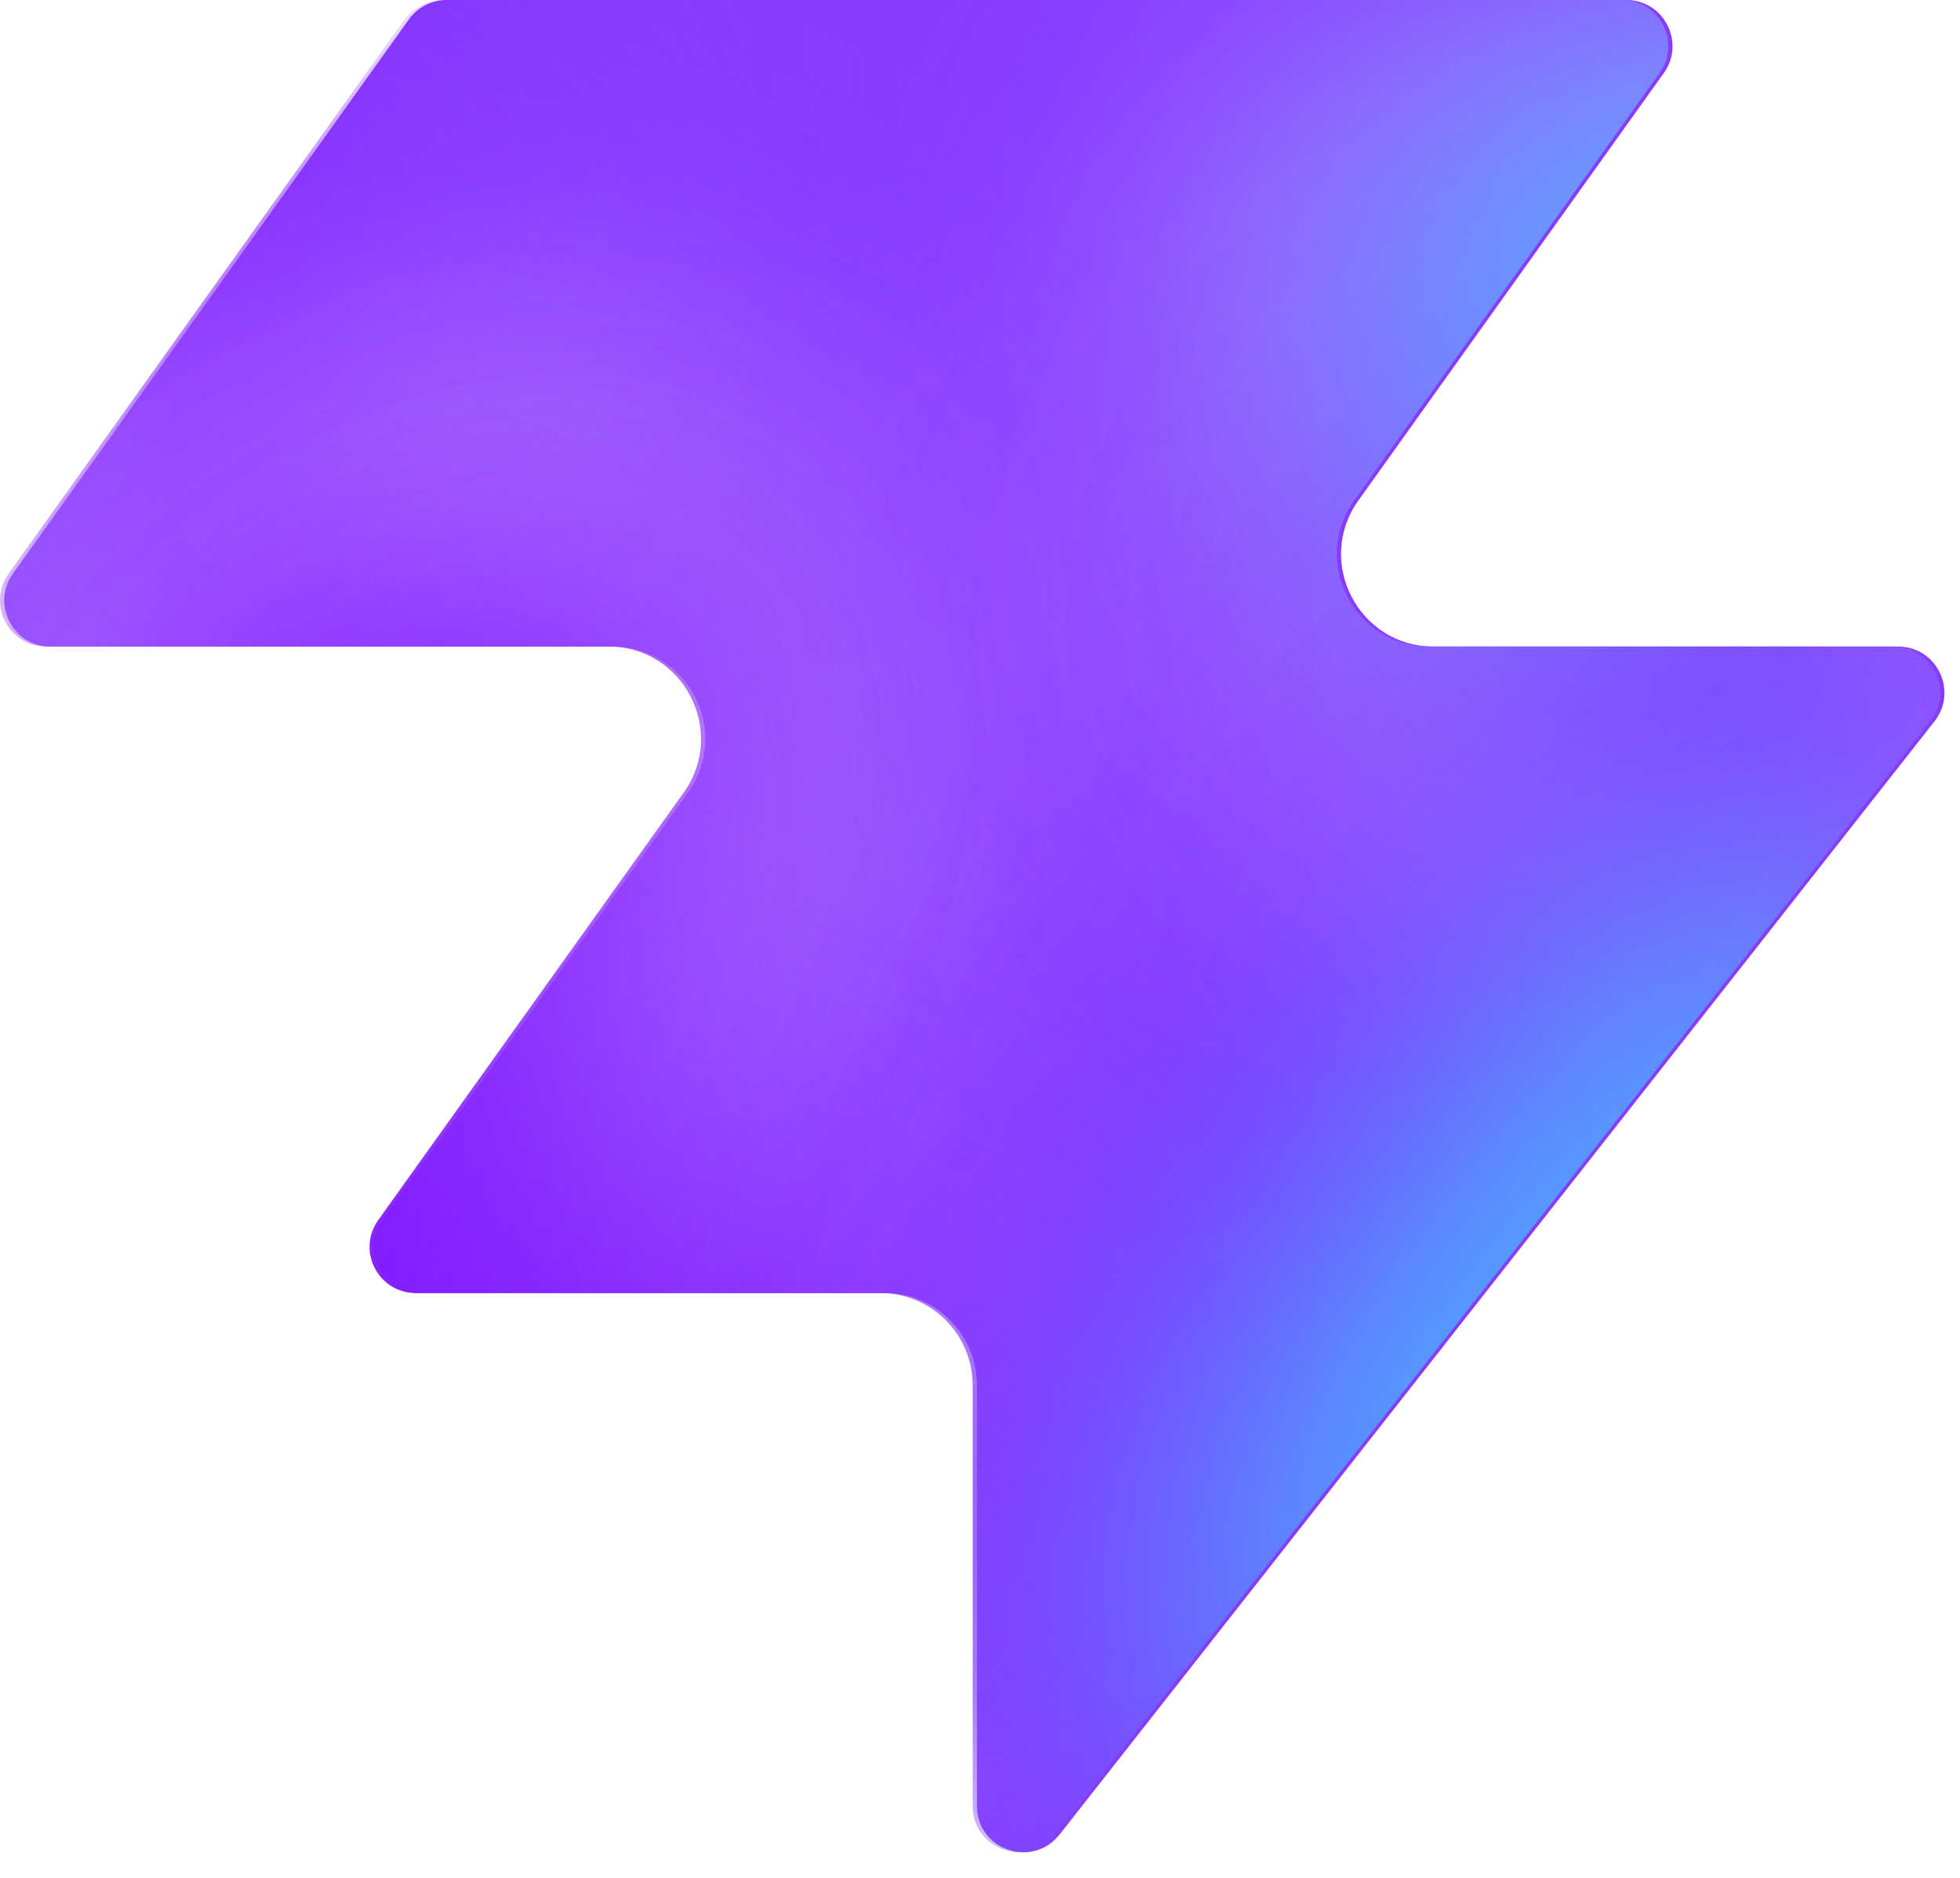
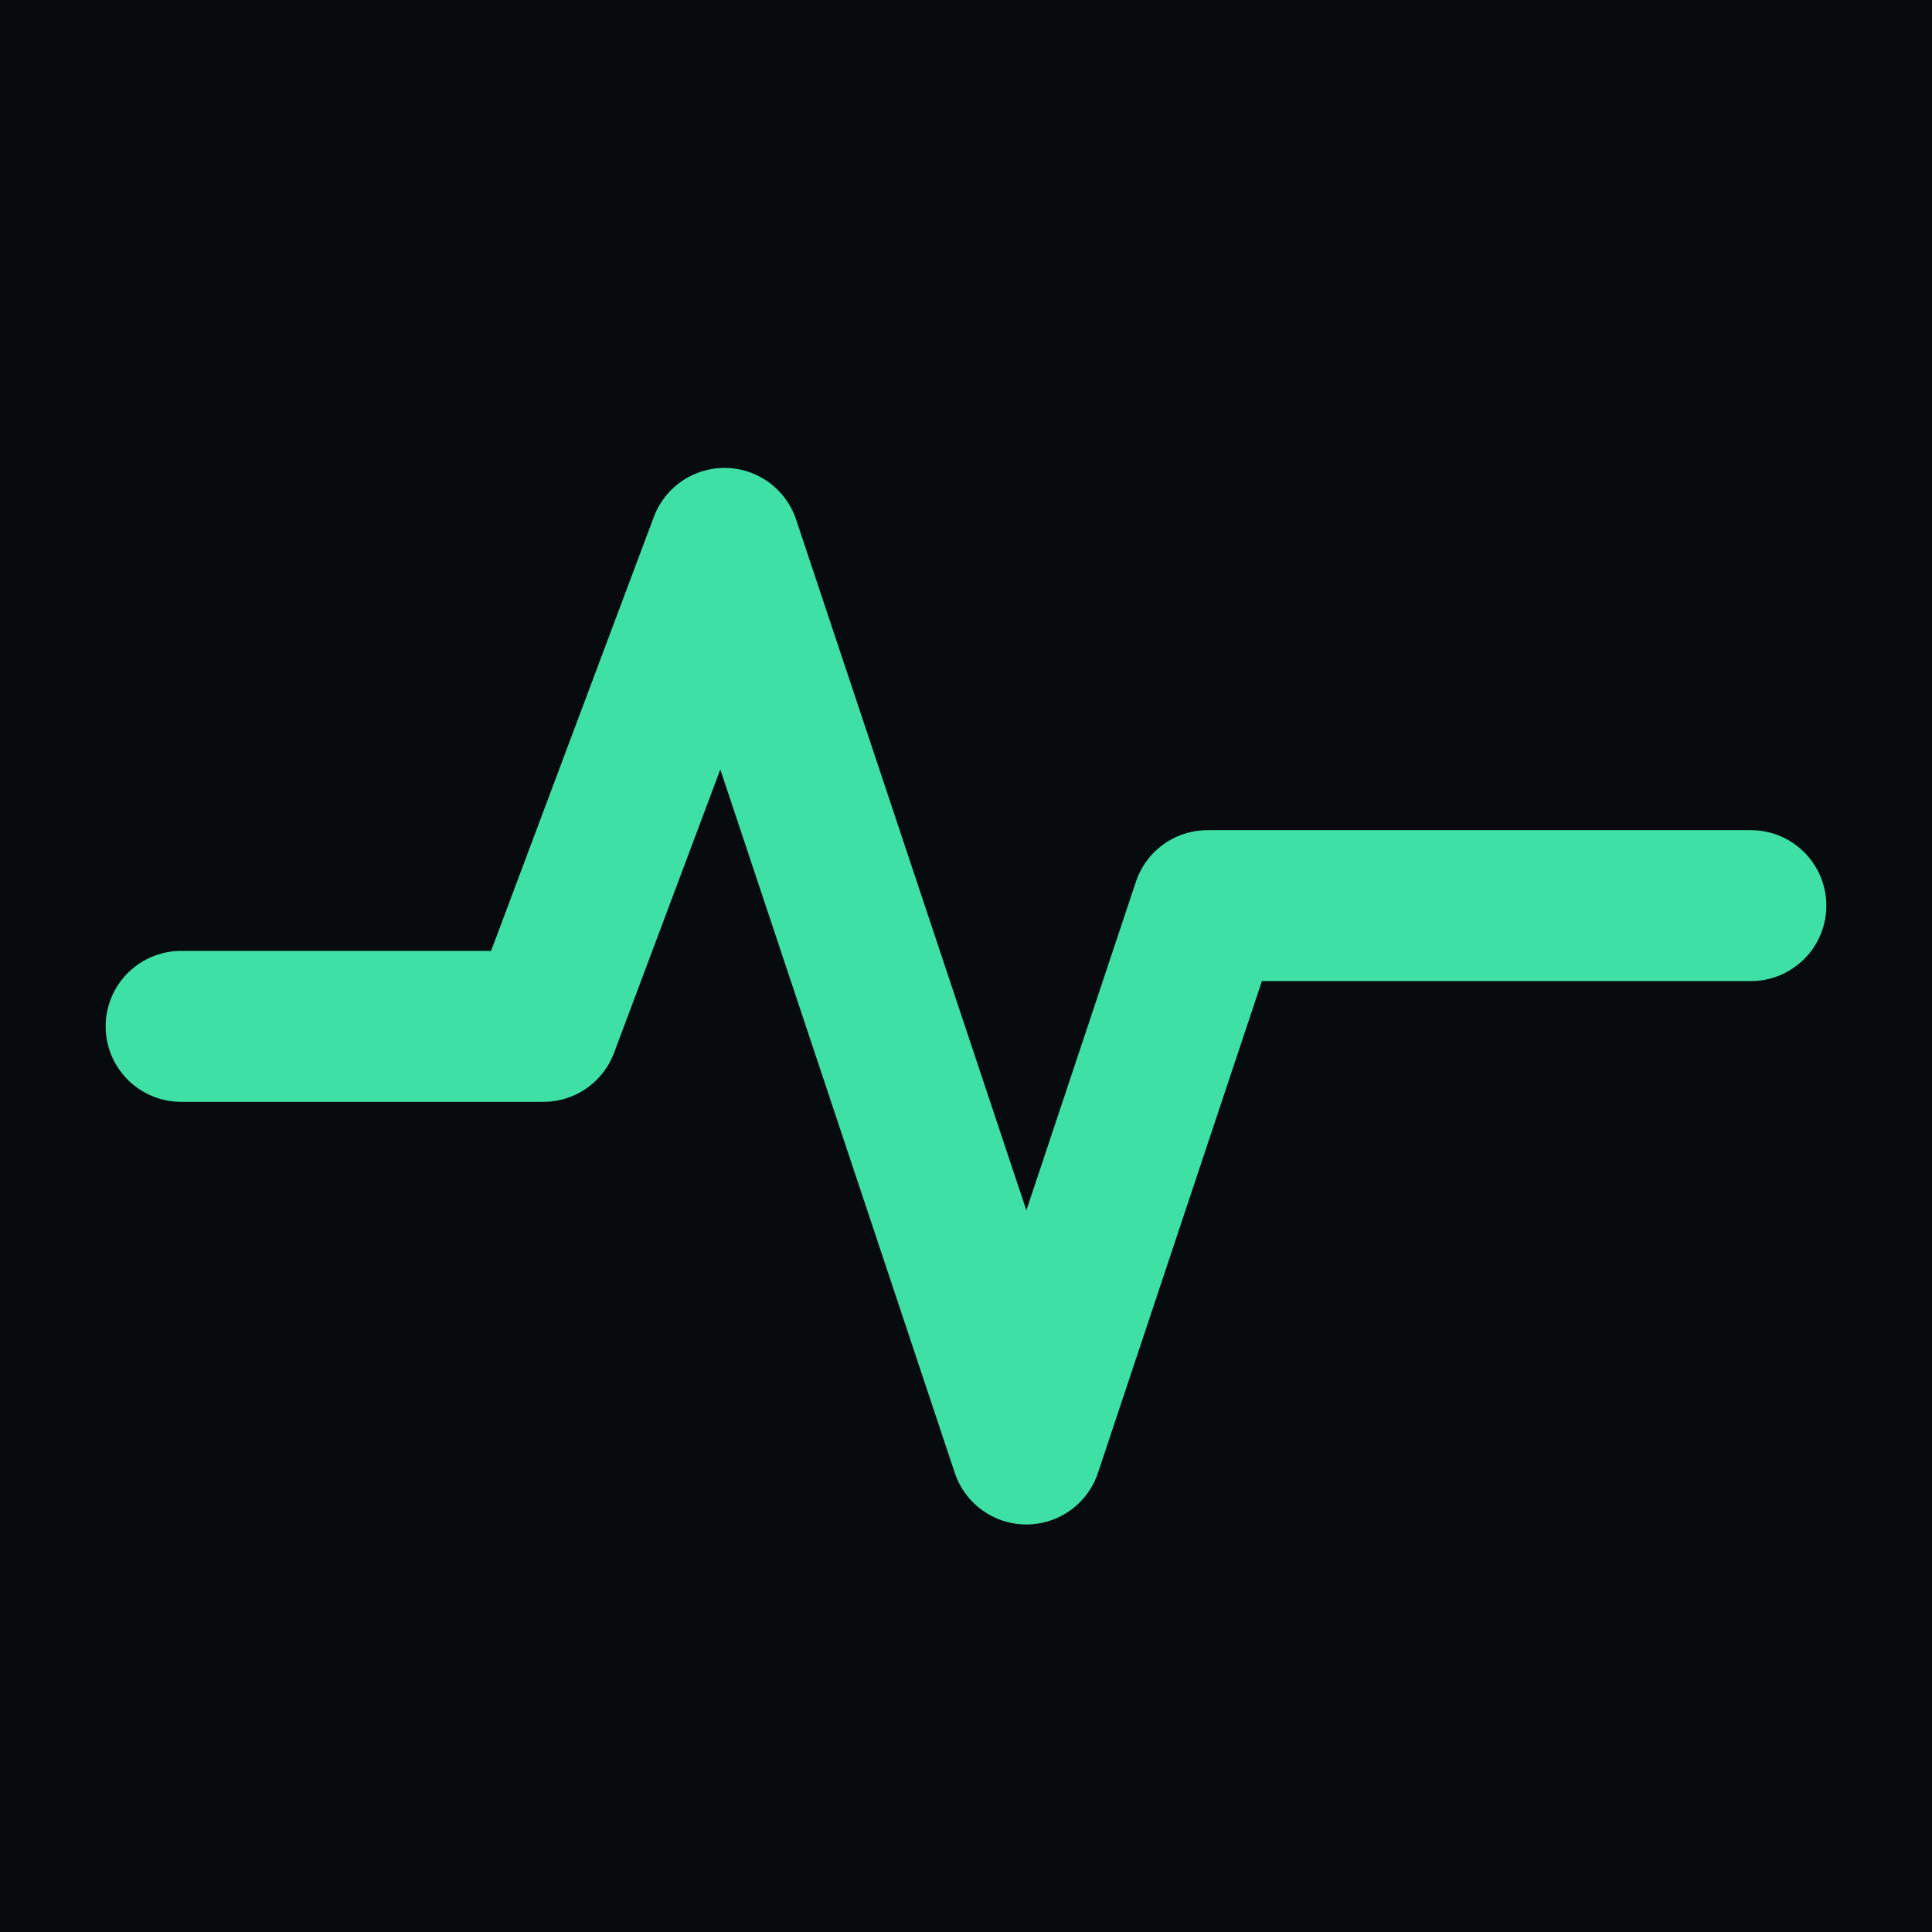
- <svg xmlns="http://www.w3.org/2000/svg" width="48" height="46" fill="none" viewBox="0 0 48 46">
-   <path fill="#863bff" d="M25.946 44.938c-.664.845-2.021.375-2.021-.698V33.937a2.26 2.26 0 0 0-2.262-2.262H10.287c-.92 0-1.456-1.04-.92-1.788l7.48-10.471c1.07-1.497 0-3.578-1.842-3.578H1.237c-.92 0-1.456-1.04-.92-1.788L10.013.474c.214-.297.556-.474.92-.474h28.894c.92 0 1.456 1.04.92 1.788l-7.48 10.471c-1.07 1.498 0 3.579 1.842 3.579h11.377c.943 0 1.473 1.088.89 1.83L25.947 44.94z" style="fill:#863bff;fill:color(display-p3 .525 .23 1);fill-opacity:1" />
-   <mask id="a" width="48" height="46" x="0" y="0" maskUnits="userSpaceOnUse" style="mask-type:alpha">
-     <path fill="#000" d="M25.842 44.938c-.664.844-2.021.375-2.021-.698V33.937a2.26 2.26 0 0 0-2.262-2.262H10.183c-.92 0-1.456-1.04-.92-1.788l7.48-10.471c1.07-1.498 0-3.579-1.842-3.579H1.133c-.92 0-1.456-1.04-.92-1.787L9.91.473c.214-.297.556-.474.92-.474h28.894c.92 0 1.456 1.04.92 1.788l-7.48 10.471c-1.07 1.498 0 3.578 1.842 3.578h11.377c.943 0 1.473 1.088.89 1.832L25.843 44.94z" style="fill:#000;fill-opacity:1" />
-   </mask>
-   <g mask="url(#a)">
-     <g filter="url(#b)">
-       <ellipse cx="5.508" cy="14.704" fill="#ede6ff" rx="5.508" ry="14.704" style="fill:#ede6ff;fill:color(display-p3 .927 .903 1);fill-opacity:1" transform="matrix(.00324 1 1 -.00324 -4.47 31.516)" />
-     </g>
-     <g filter="url(#c)">
-       <ellipse cx="10.399" cy="29.851" fill="#ede6ff" rx="10.399" ry="29.851" style="fill:#ede6ff;fill:color(display-p3 .927 .903 1);fill-opacity:1" transform="matrix(.00324 1 1 -.00324 -39.328 7.883)" />
-     </g>
-     <g filter="url(#d)">
-       <ellipse cx="5.508" cy="30.487" fill="#7e14ff" rx="5.508" ry="30.487" style="fill:#7e14ff;fill:color(display-p3 .492 .077 1);fill-opacity:1" transform="rotate(89.814 -25.913 -14.639)scale(1 -1)" />
-     </g>
-     <g filter="url(#e)">
-       <ellipse cx="5.508" cy="30.599" fill="#7e14ff" rx="5.508" ry="30.599" style="fill:#7e14ff;fill:color(display-p3 .492 .077 1);fill-opacity:1" transform="rotate(89.814 -32.644 -3.334)scale(1 -1)" />
-     </g>
-     <g filter="url(#f)">
-       <ellipse cx="5.508" cy="30.599" fill="#7e14ff" rx="5.508" ry="30.599" style="fill:#7e14ff;fill:color(display-p3 .492 .077 1);fill-opacity:1" transform="matrix(.00324 1 1 -.00324 -34.34 30.47)" />
-     </g>
-     <g filter="url(#g)">
-       <ellipse cx="14.072" cy="22.078" fill="#ede6ff" rx="14.072" ry="22.078" style="fill:#ede6ff;fill:color(display-p3 .927 .903 1);fill-opacity:1" transform="rotate(93.35 24.506 48.493)scale(-1 1)" />
-     </g>
-     <g filter="url(#h)">
-       <ellipse cx="3.47" cy="21.501" fill="#7e14ff" rx="3.47" ry="21.501" style="fill:#7e14ff;fill:color(display-p3 .492 .077 1);fill-opacity:1" transform="rotate(89.009 28.708 47.59)scale(-1 1)" />
-     </g>
-     <g filter="url(#i)">
-       <ellipse cx="3.47" cy="21.501" fill="#7e14ff" rx="3.47" ry="21.501" style="fill:#7e14ff;fill:color(display-p3 .492 .077 1);fill-opacity:1" transform="rotate(89.009 28.708 47.59)scale(-1 1)" />
-     </g>
-     <g filter="url(#j)">
-       <ellipse cx=".387" cy="8.972" fill="#7e14ff" rx="4.407" ry="29.108" style="fill:#7e14ff;fill:color(display-p3 .492 .077 1);fill-opacity:1" transform="rotate(39.51 .387 8.972)" />
-     </g>
-     <g filter="url(#k)">
-       <ellipse cx="47.523" cy="-6.092" fill="#7e14ff" rx="4.407" ry="29.108" style="fill:#7e14ff;fill:color(display-p3 .492 .077 1);fill-opacity:1" transform="rotate(37.892 47.523 -6.092)" />
-     </g>
-     <g filter="url(#l)">
-       <ellipse cx="41.412" cy="6.333" fill="#47bfff" rx="5.971" ry="9.665" style="fill:#47bfff;fill:color(display-p3 .28 .748 1);fill-opacity:1" transform="rotate(37.892 41.412 6.333)" />
-     </g>
-     <g filter="url(#m)">
-       <ellipse cx="-1.879" cy="38.332" fill="#7e14ff" rx="4.407" ry="29.108" style="fill:#7e14ff;fill:color(display-p3 .492 .077 1);fill-opacity:1" transform="rotate(37.892 -1.88 38.332)" />
-     </g>
-     <g filter="url(#n)">
-       <ellipse cx="-1.879" cy="38.332" fill="#7e14ff" rx="4.407" ry="29.108" style="fill:#7e14ff;fill:color(display-p3 .492 .077 1);fill-opacity:1" transform="rotate(37.892 -1.88 38.332)" />
-     </g>
-     <g filter="url(#o)">
-       <ellipse cx="35.651" cy="29.907" fill="#7e14ff" rx="4.407" ry="29.108" style="fill:#7e14ff;fill:color(display-p3 .492 .077 1);fill-opacity:1" transform="rotate(37.892 35.651 29.907)" />
-     </g>
-     <g filter="url(#p)">
-       <ellipse cx="38.418" cy="32.4" fill="#47bfff" rx="5.971" ry="15.297" style="fill:#47bfff;fill:color(display-p3 .28 .748 1);fill-opacity:1" transform="rotate(37.892 38.418 32.4)" />
-     </g>
-   </g>
-   <defs>
-     <filter id="b" width="60.045" height="41.654" x="-19.77" y="16.149" color-interpolation-filters="sRGB" filterUnits="userSpaceOnUse">
-       <feFlood flood-opacity="0" result="BackgroundImageFix" />
-       <feBlend in="SourceGraphic" in2="BackgroundImageFix" result="shape" />
-       <feGaussianBlur result="effect1_foregroundBlur_2002_17158" stdDeviation="7.659" />
-     </filter>
-     <filter id="c" width="90.34" height="51.437" x="-54.613" y="-7.533" color-interpolation-filters="sRGB" filterUnits="userSpaceOnUse">
-       <feFlood flood-opacity="0" result="BackgroundImageFix" />
-       <feBlend in="SourceGraphic" in2="BackgroundImageFix" result="shape" />
-       <feGaussianBlur result="effect1_foregroundBlur_2002_17158" stdDeviation="7.659" />
-     </filter>
-     <filter id="d" width="79.355" height="29.4" x="-49.64" y="2.03" color-interpolation-filters="sRGB" filterUnits="userSpaceOnUse">
-       <feFlood flood-opacity="0" result="BackgroundImageFix" />
-       <feBlend in="SourceGraphic" in2="BackgroundImageFix" result="shape" />
-       <feGaussianBlur result="effect1_foregroundBlur_2002_17158" stdDeviation="4.596" />
-     </filter>
-     <filter id="e" width="79.579" height="29.4" x="-45.045" y="20.029" color-interpolation-filters="sRGB" filterUnits="userSpaceOnUse">
-       <feFlood flood-opacity="0" result="BackgroundImageFix" />
-       <feBlend in="SourceGraphic" in2="BackgroundImageFix" result="shape" />
-       <feGaussianBlur result="effect1_foregroundBlur_2002_17158" stdDeviation="4.596" />
-     </filter>
-     <filter id="f" width="79.579" height="29.4" x="-43.513" y="21.178" color-interpolation-filters="sRGB" filterUnits="userSpaceOnUse">
-       <feFlood flood-opacity="0" result="BackgroundImageFix" />
-       <feBlend in="SourceGraphic" in2="BackgroundImageFix" result="shape" />
-       <feGaussianBlur result="effect1_foregroundBlur_2002_17158" stdDeviation="4.596" />
-     </filter>
-     <filter id="g" width="74.749" height="58.852" x="15.756" y="-17.901" color-interpolation-filters="sRGB" filterUnits="userSpaceOnUse">
-       <feFlood flood-opacity="0" result="BackgroundImageFix" />
-       <feBlend in="SourceGraphic" in2="BackgroundImageFix" result="shape" />
-       <feGaussianBlur result="effect1_foregroundBlur_2002_17158" stdDeviation="7.659" />
-     </filter>
-     <filter id="h" width="61.377" height="25.362" x="23.548" y="2.284" color-interpolation-filters="sRGB" filterUnits="userSpaceOnUse">
-       <feFlood flood-opacity="0" result="BackgroundImageFix" />
-       <feBlend in="SourceGraphic" in2="BackgroundImageFix" result="shape" />
-       <feGaussianBlur result="effect1_foregroundBlur_2002_17158" stdDeviation="4.596" />
-     </filter>
-     <filter id="i" width="61.377" height="25.362" x="23.548" y="2.284" color-interpolation-filters="sRGB" filterUnits="userSpaceOnUse">
-       <feFlood flood-opacity="0" result="BackgroundImageFix" />
-       <feBlend in="SourceGraphic" in2="BackgroundImageFix" result="shape" />
-       <feGaussianBlur result="effect1_foregroundBlur_2002_17158" stdDeviation="4.596" />
-     </filter>
-     <filter id="j" width="56.045" height="63.649" x="-27.636" y="-22.853" color-interpolation-filters="sRGB" filterUnits="userSpaceOnUse">
-       <feFlood flood-opacity="0" result="BackgroundImageFix" />
-       <feBlend in="SourceGraphic" in2="BackgroundImageFix" result="shape" />
-       <feGaussianBlur result="effect1_foregroundBlur_2002_17158" stdDeviation="4.596" />
-     </filter>
-     <filter id="k" width="54.814" height="64.646" x="20.116" y="-38.415" color-interpolation-filters="sRGB" filterUnits="userSpaceOnUse">
-       <feFlood flood-opacity="0" result="BackgroundImageFix" />
-       <feBlend in="SourceGraphic" in2="BackgroundImageFix" result="shape" />
-       <feGaussianBlur result="effect1_foregroundBlur_2002_17158" stdDeviation="4.596" />
-     </filter>
-     <filter id="l" width="33.541" height="35.313" x="24.641" y="-11.323" color-interpolation-filters="sRGB" filterUnits="userSpaceOnUse">
-       <feFlood flood-opacity="0" result="BackgroundImageFix" />
-       <feBlend in="SourceGraphic" in2="BackgroundImageFix" result="shape" />
-       <feGaussianBlur result="effect1_foregroundBlur_2002_17158" stdDeviation="4.596" />
-     </filter>
-     <filter id="m" width="54.814" height="64.646" x="-29.286" y="6.009" color-interpolation-filters="sRGB" filterUnits="userSpaceOnUse">
-       <feFlood flood-opacity="0" result="BackgroundImageFix" />
-       <feBlend in="SourceGraphic" in2="BackgroundImageFix" result="shape" />
-       <feGaussianBlur result="effect1_foregroundBlur_2002_17158" stdDeviation="4.596" />
-     </filter>
-     <filter id="n" width="54.814" height="64.646" x="-29.286" y="6.009" color-interpolation-filters="sRGB" filterUnits="userSpaceOnUse">
-       <feFlood flood-opacity="0" result="BackgroundImageFix" />
-       <feBlend in="SourceGraphic" in2="BackgroundImageFix" result="shape" />
-       <feGaussianBlur result="effect1_foregroundBlur_2002_17158" stdDeviation="4.596" />
-     </filter>
-     <filter id="o" width="54.814" height="64.646" x="8.244" y="-2.416" color-interpolation-filters="sRGB" filterUnits="userSpaceOnUse">
-       <feFlood flood-opacity="0" result="BackgroundImageFix" />
-       <feBlend in="SourceGraphic" in2="BackgroundImageFix" result="shape" />
-       <feGaussianBlur result="effect1_foregroundBlur_2002_17158" stdDeviation="4.596" />
-     </filter>
-     <filter id="p" width="39.409" height="43.623" x="18.713" y="10.588" color-interpolation-filters="sRGB" filterUnits="userSpaceOnUse">
-       <feFlood flood-opacity="0" result="BackgroundImageFix" />
-       <feBlend in="SourceGraphic" in2="BackgroundImageFix" result="shape" />
-       <feGaussianBlur result="effect1_foregroundBlur_2002_17158" stdDeviation="4.596" />
-     </filter>
-   </defs>
+ <svg xmlns="http://www.w3.org/2000/svg" viewBox="0 0 32 32">
+   <rect width="32" height="32" fill="#070b0e" />
+   <path d="M3 17h6l3-8 5 15 3-9h9" fill="none" stroke="#3fe0a5" stroke-width="2.5" stroke-linecap="round" stroke-linejoin="round" />
</svg>
